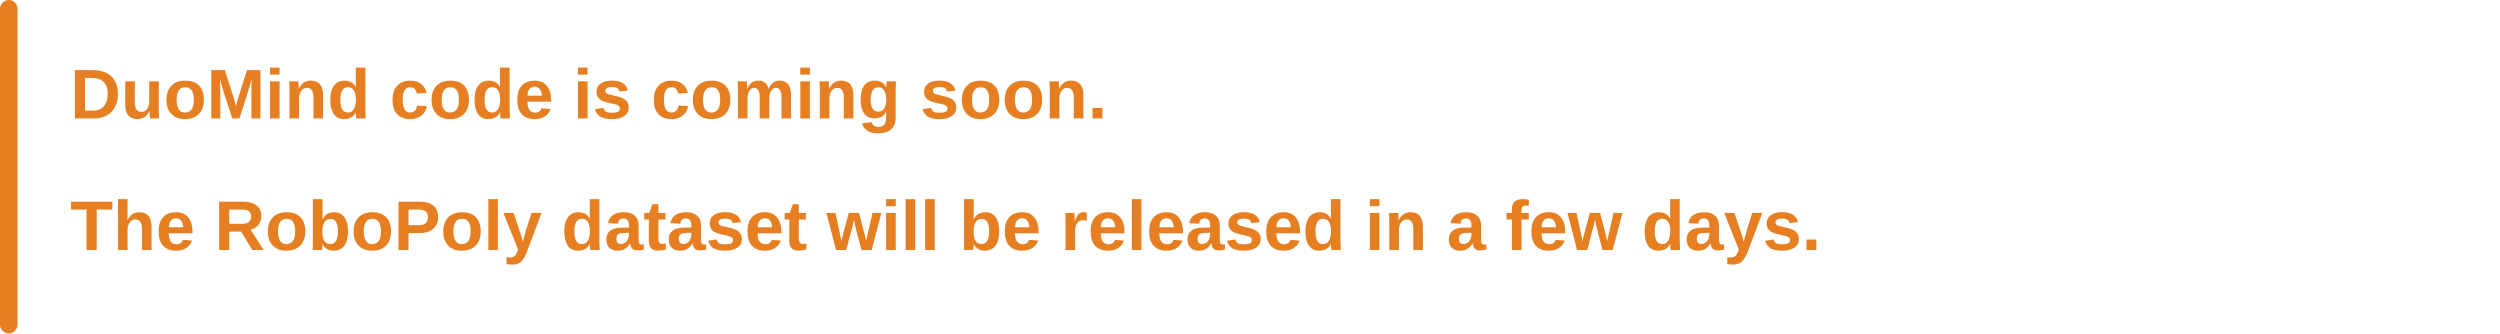
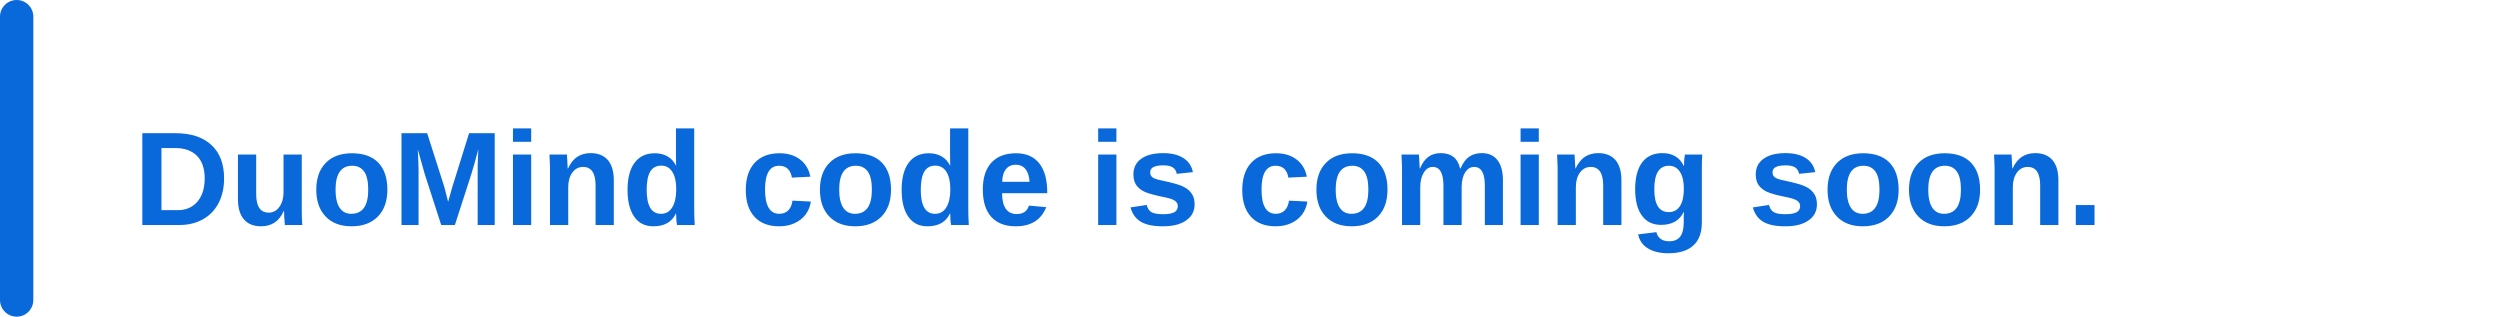
- <svg xmlns="http://www.w3.org/2000/svg" width="570" height="76" viewBox="0 0 570 76" role="img" aria-labelledby="title">
-   <rect width="4" height="76" rx="2" fill="#e67e22" />
-   <g fill="#e67e22" font-family="Arial, sans-serif" font-size="16" font-weight="700">
+ <svg xmlns="http://www.w3.org/2000/svg" width="300" height="38" viewBox="0 0 300 38" role="img" aria-labelledby="title">
+   <rect width="4" height="38" rx="2" fill="#0969da" />
+   <g fill="#0969da" font-family="Arial, sans-serif" font-size="16" font-weight="700">
    <text x="16" y="27">DuoMind code is coming soon.</text>
-     <text x="16" y="57">The RoboPoly dataset will be released in a few days.</text>
  </g>
</svg>
